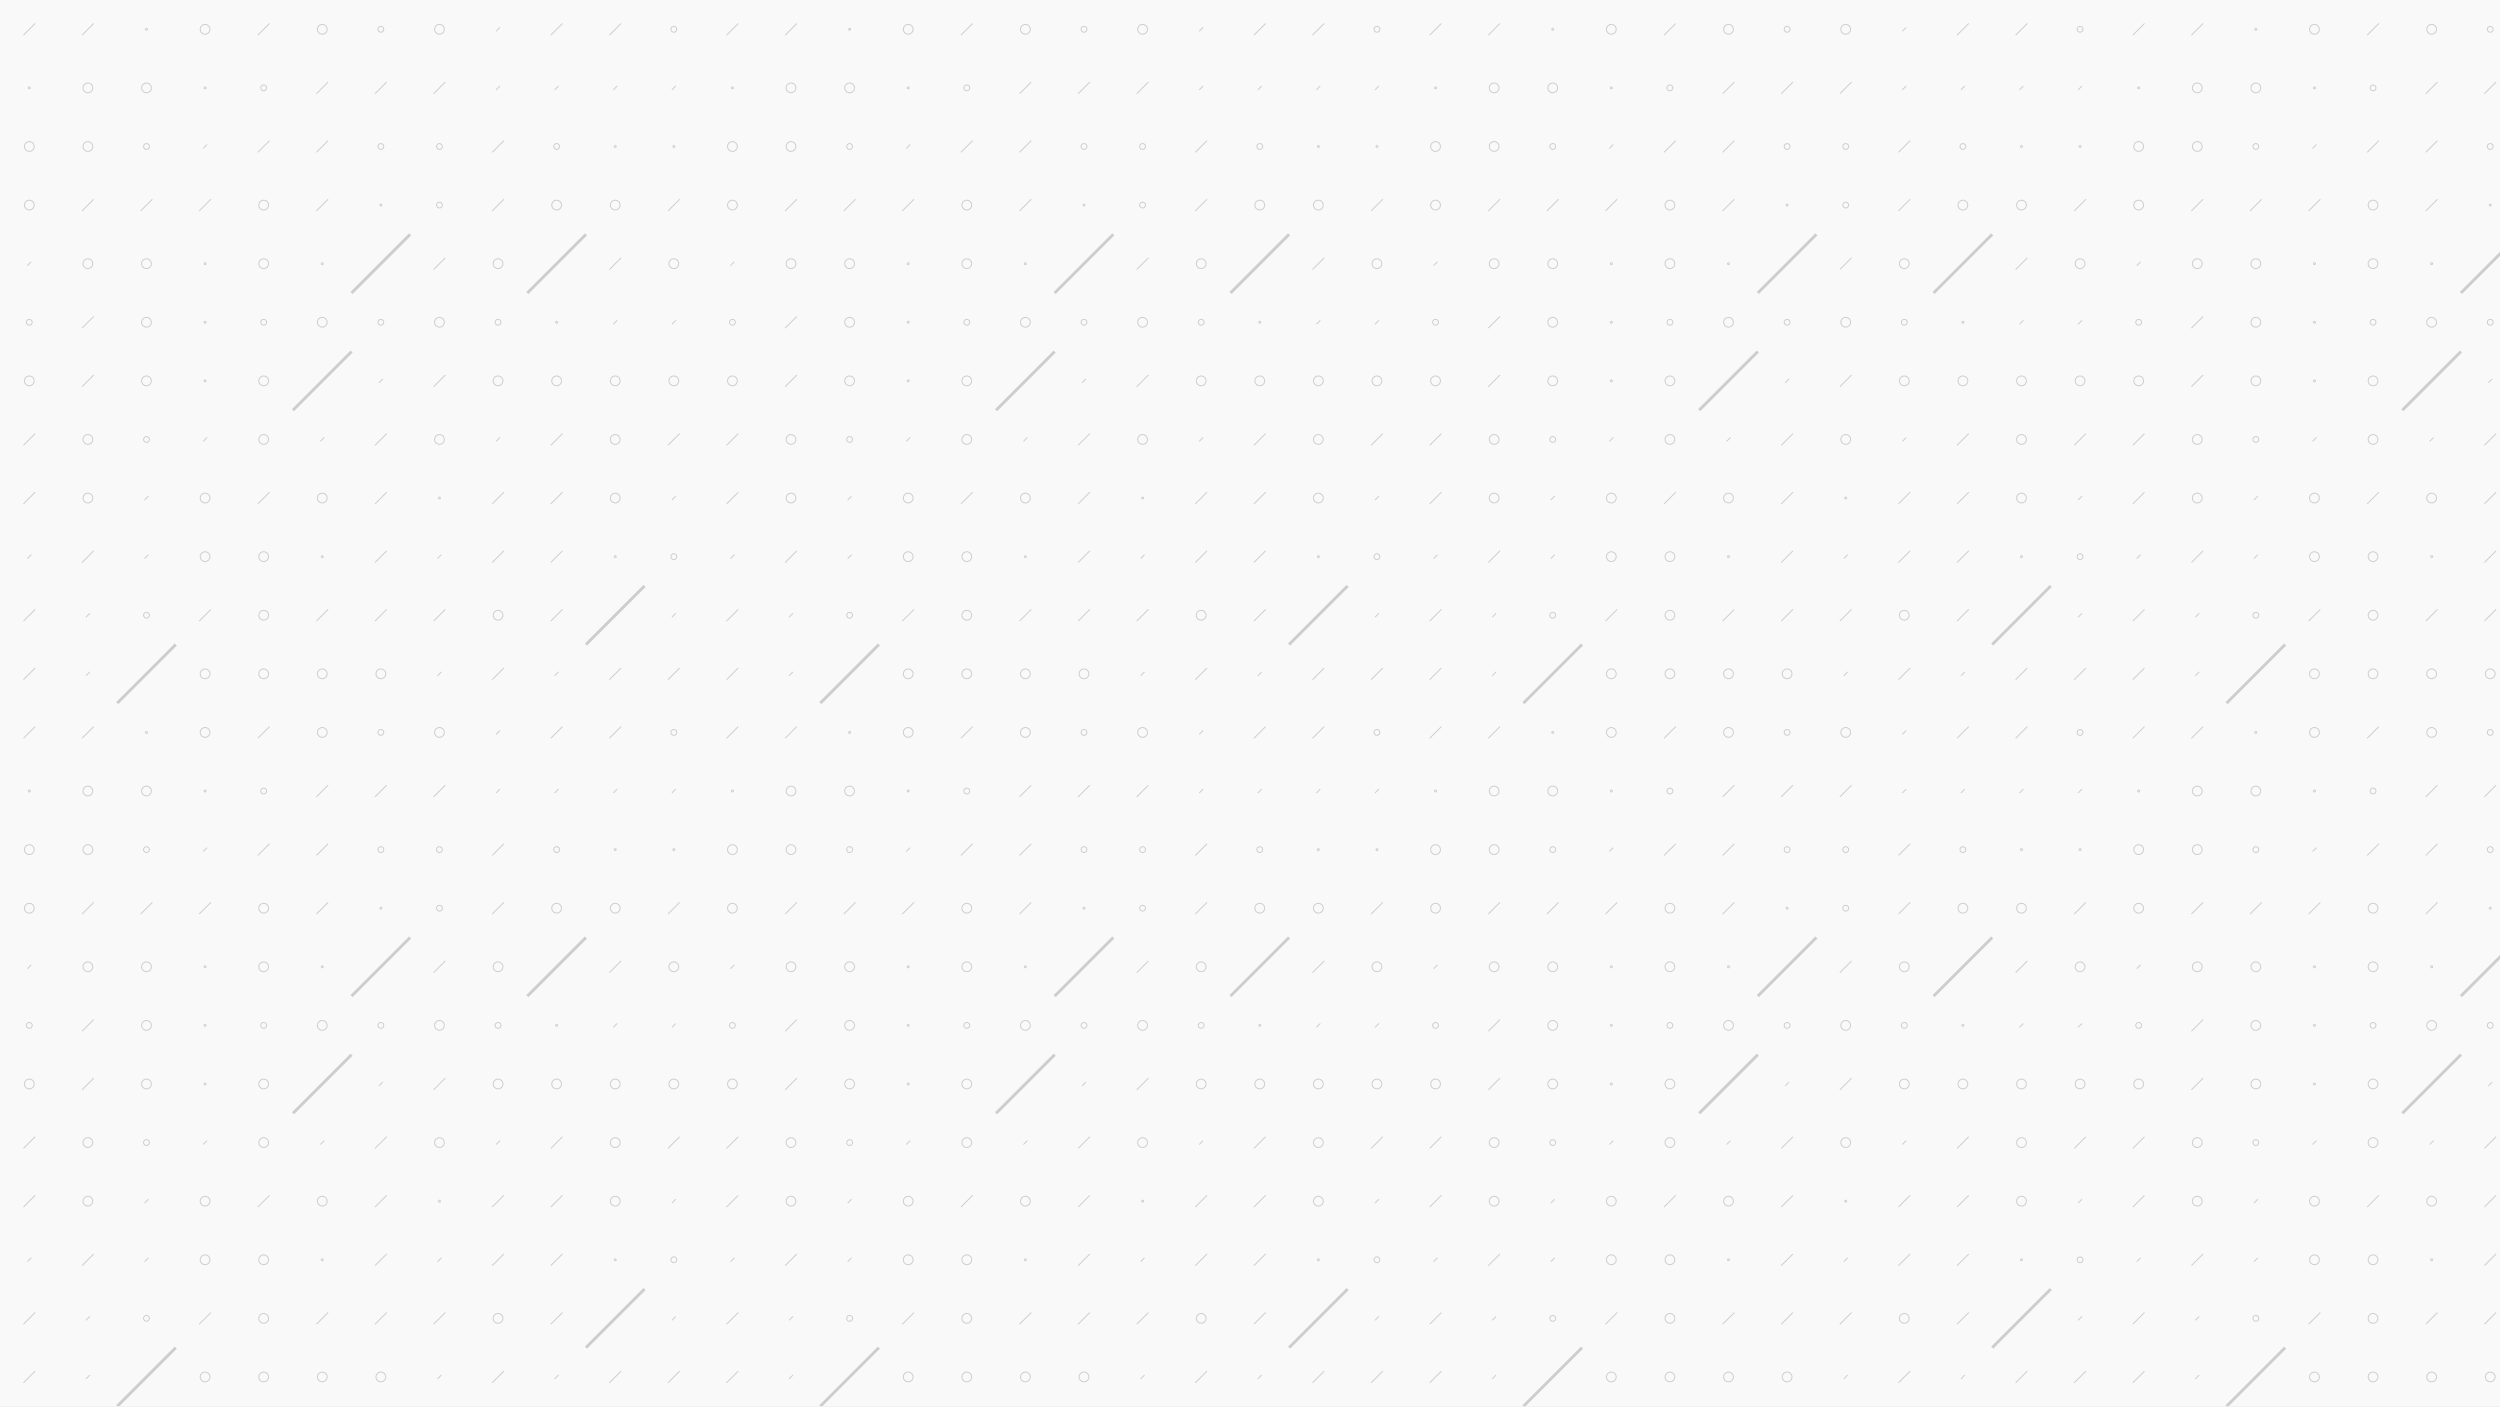
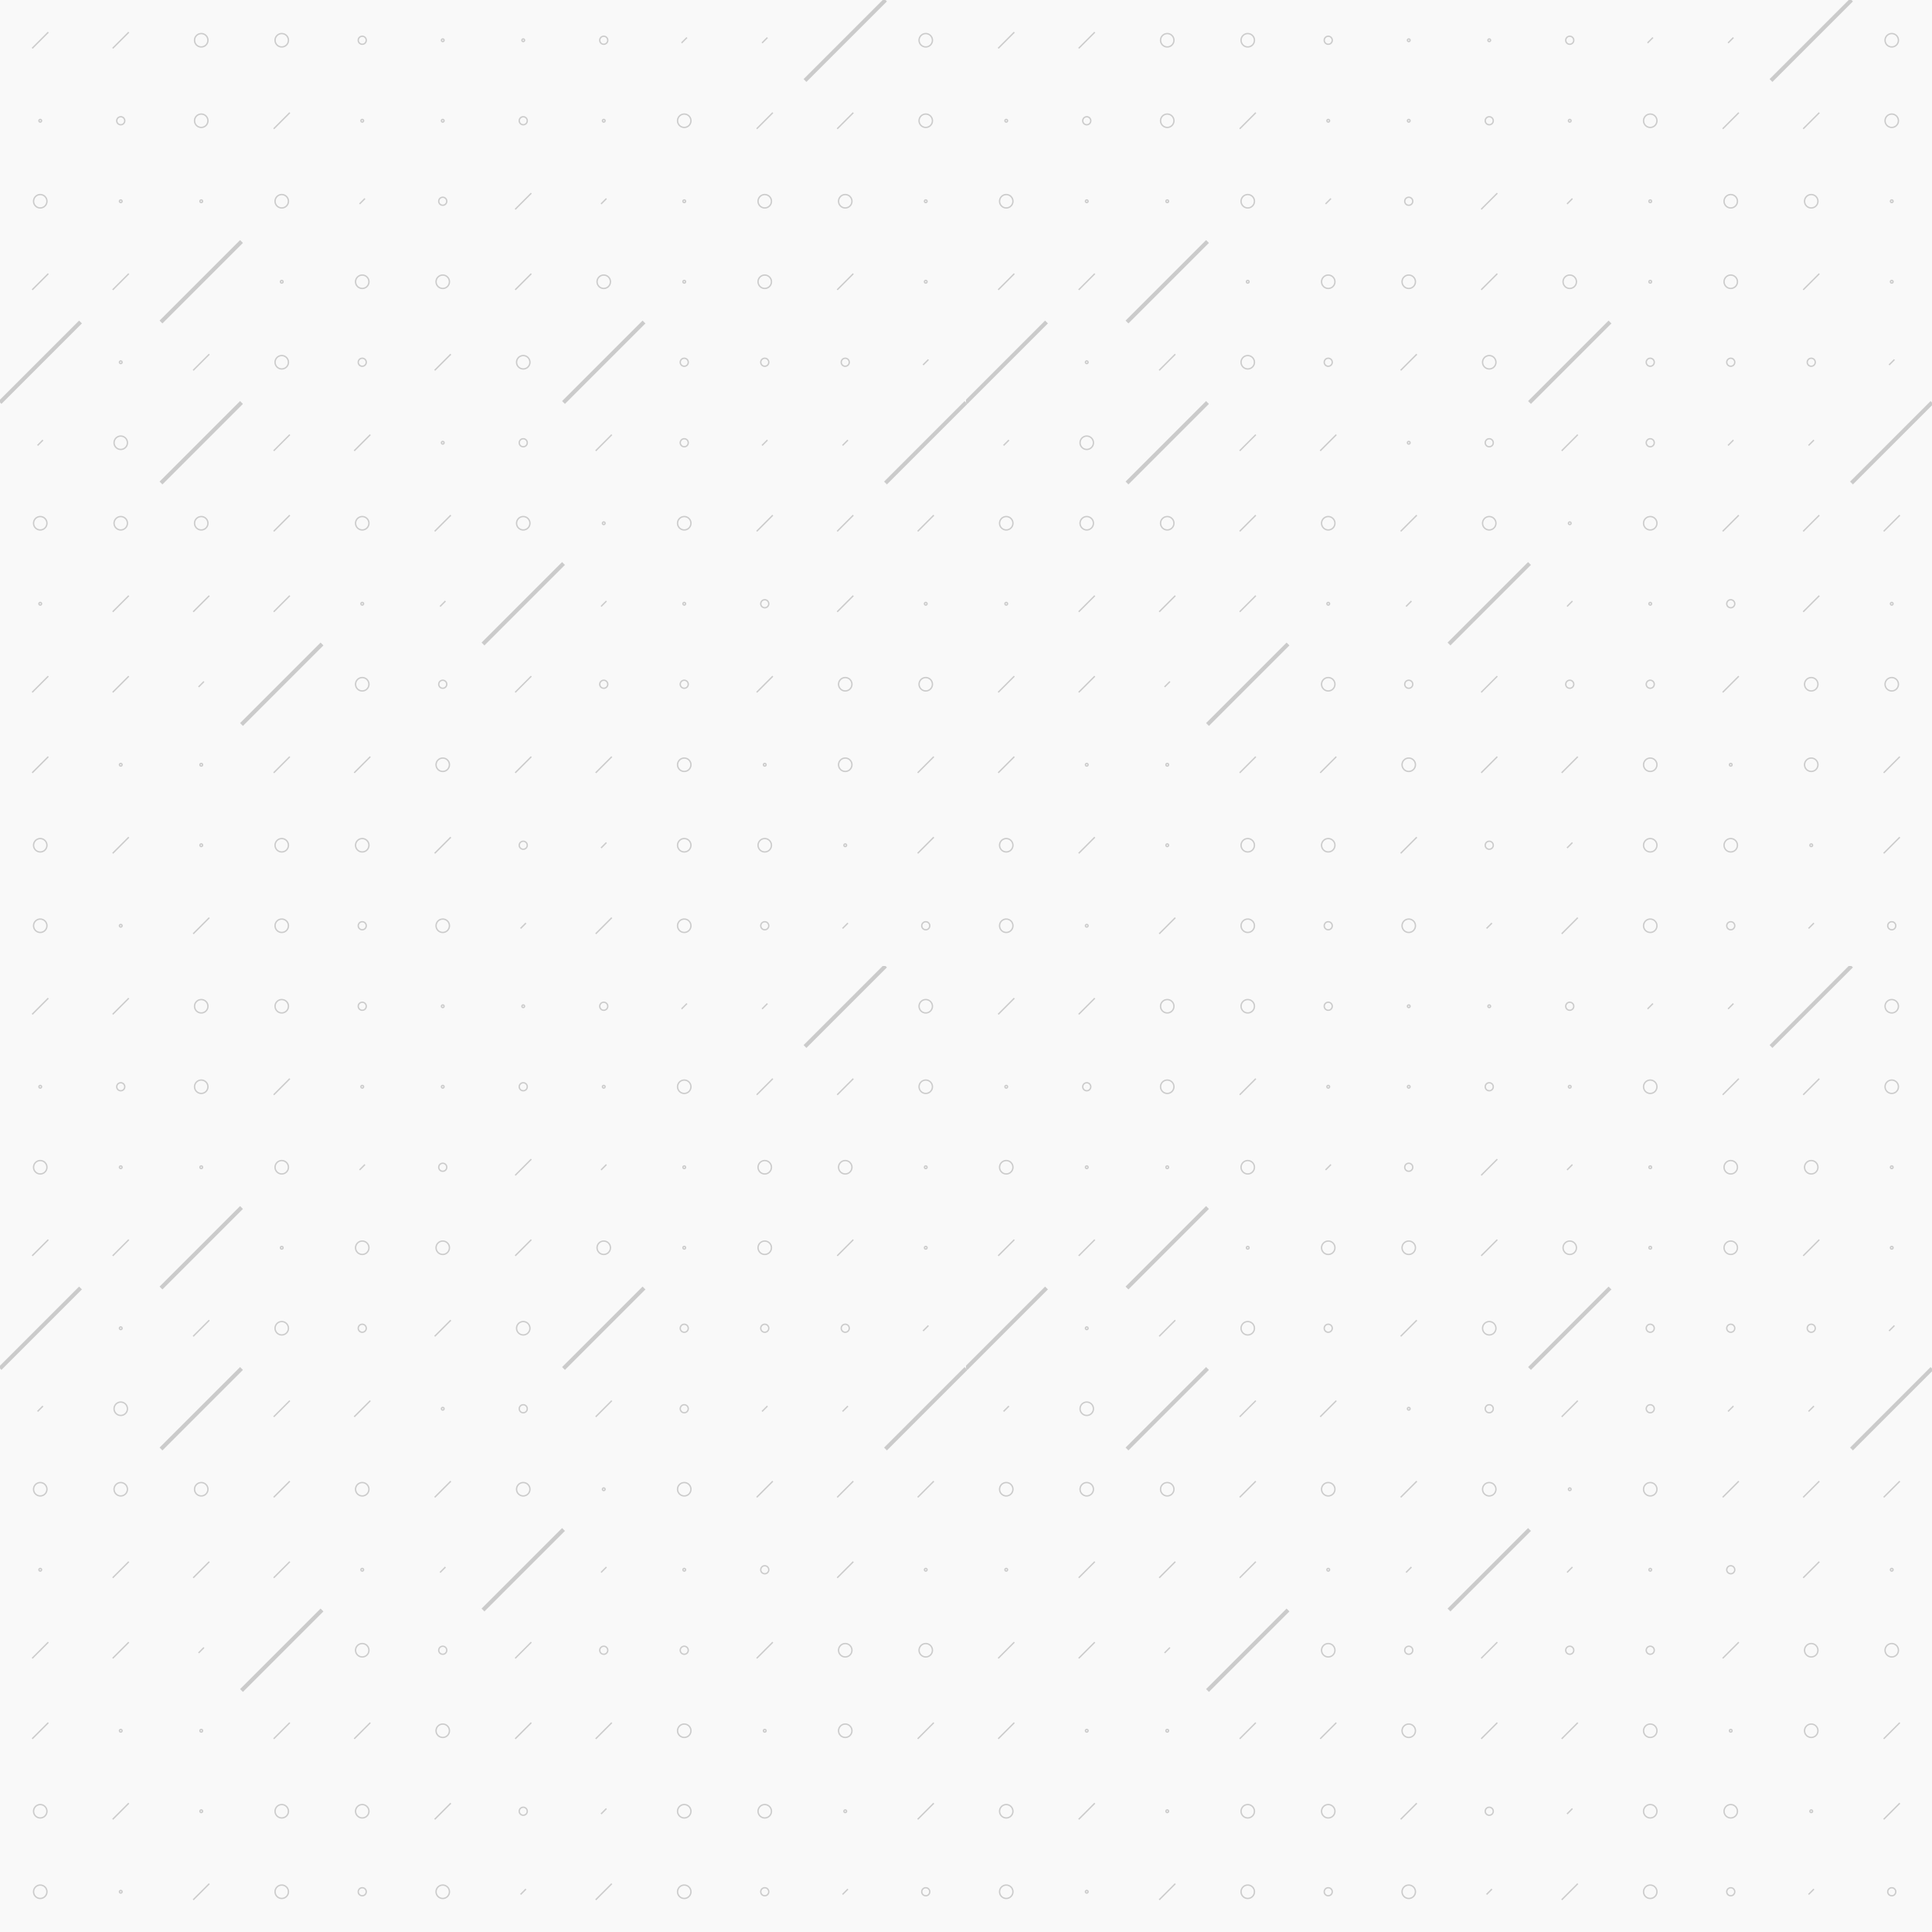
- <svg xmlns="http://www.w3.org/2000/svg" xmlns:xlink="http://www.w3.org/1999/xlink" version="1.1" width="2560" height="1440" preserveAspectRatio="none" viewBox="0 0 2560 1440">
-   <g mask="url(&quot;#SvgjsMask1473&quot;)" fill="none">
-     <rect width="2560" height="1440" x="0" y="0" fill="rgba(249, 249, 249, 1)" />
-     <use xlink:href="#SvgjsSymbol1480" x="0" y="0" />
-     <use xlink:href="#SvgjsSymbol1480" x="0" y="720" />
-     <use xlink:href="#SvgjsSymbol1480" x="720" y="0" />
-     <use xlink:href="#SvgjsSymbol1480" x="720" y="720" />
-     <use xlink:href="#SvgjsSymbol1480" x="1440" y="0" />
-     <use xlink:href="#SvgjsSymbol1480" x="1440" y="720" />
-     <use xlink:href="#SvgjsSymbol1480" x="2160" y="0" />
-     <use xlink:href="#SvgjsSymbol1480" x="2160" y="720" />
+ <svg xmlns="http://www.w3.org/2000/svg" xmlns:xlink="http://www.w3.org/1999/xlink" version="1.1" width="1440" height="1440" preserveAspectRatio="none" viewBox="0 0 1440 1440">
+   <g mask="url(&quot;#SvgjsMask1164&quot;)" fill="none">
+     <rect width="1440" height="1440" x="0" y="0" fill="rgba(249, 249, 249, 1)" />
+     <use xlink:href="#SvgjsSymbol1171" x="0" y="0" />
+     <use xlink:href="#SvgjsSymbol1171" x="0" y="720" />
+     <use xlink:href="#SvgjsSymbol1171" x="720" y="0" />
+     <use xlink:href="#SvgjsSymbol1171" x="720" y="720" />
  </g>
  <defs>
-     <mask id="SvgjsMask1473">
-       <rect width="2560" height="1440" fill="#ffffff" />
+     <mask id="SvgjsMask1164">
+       <rect width="1440" height="1440" fill="#ffffff" />
    </mask>
-     <path d="M-1 0 a1 1 0 1 0 2 0 a1 1 0 1 0 -2 0z" id="SvgjsPath1475" />
-     <path d="M-3 0 a3 3 0 1 0 6 0 a3 3 0 1 0 -6 0z" id="SvgjsPath1478" />
-     <path d="M-5 0 a5 5 0 1 0 10 0 a5 5 0 1 0 -10 0z" id="SvgjsPath1476" />
-     <path d="M2 -2 L-2 2z" id="SvgjsPath1477" />
-     <path d="M6 -6 L-6 6z" id="SvgjsPath1474" />
-     <path d="M30 -30 L-30 30z" id="SvgjsPath1479" />
+     <path d="M-1 0 a1 1 0 1 0 2 0 a1 1 0 1 0 -2 0z" id="SvgjsPath1166" />
+     <path d="M-3 0 a3 3 0 1 0 6 0 a3 3 0 1 0 -6 0z" id="SvgjsPath1170" />
+     <path d="M-5 0 a5 5 0 1 0 10 0 a5 5 0 1 0 -10 0z" id="SvgjsPath1167" />
+     <path d="M2 -2 L-2 2z" id="SvgjsPath1169" />
+     <path d="M6 -6 L-6 6z" id="SvgjsPath1165" />
+     <path d="M30 -30 L-30 30z" id="SvgjsPath1168" />
  </defs>
-   <symbol id="SvgjsSymbol1480">
-     <use xlink:href="#SvgjsPath1474" x="30" y="30" stroke="rgba(205, 205, 205, 1)" />
-     <use xlink:href="#SvgjsPath1475" x="30" y="90" stroke="rgba(205, 205, 205, 1)" />
-     <use xlink:href="#SvgjsPath1476" x="30" y="150" stroke="rgba(205, 205, 205, 1)" />
-     <use xlink:href="#SvgjsPath1476" x="30" y="210" stroke="rgba(205, 205, 205, 1)" />
-     <use xlink:href="#SvgjsPath1477" x="30" y="270" stroke="rgba(205, 205, 205, 1)" />
-     <use xlink:href="#SvgjsPath1478" x="30" y="330" stroke="rgba(205, 205, 205, 1)" />
-     <use xlink:href="#SvgjsPath1476" x="30" y="390" stroke="rgba(205, 205, 205, 1)" />
-     <use xlink:href="#SvgjsPath1474" x="30" y="450" stroke="rgba(205, 205, 205, 1)" />
-     <use xlink:href="#SvgjsPath1474" x="30" y="510" stroke="rgba(205, 205, 205, 1)" />
-     <use xlink:href="#SvgjsPath1477" x="30" y="570" stroke="rgba(205, 205, 205, 1)" />
-     <use xlink:href="#SvgjsPath1474" x="30" y="630" stroke="rgba(205, 205, 205, 1)" />
-     <use xlink:href="#SvgjsPath1474" x="30" y="690" stroke="rgba(205, 205, 205, 1)" />
-     <use xlink:href="#SvgjsPath1474" x="90" y="30" stroke="rgba(205, 205, 205, 1)" />
-     <use xlink:href="#SvgjsPath1476" x="90" y="90" stroke="rgba(205, 205, 205, 1)" />
-     <use xlink:href="#SvgjsPath1476" x="90" y="150" stroke="rgba(205, 205, 205, 1)" />
-     <use xlink:href="#SvgjsPath1474" x="90" y="210" stroke="rgba(205, 205, 205, 1)" />
-     <use xlink:href="#SvgjsPath1476" x="90" y="270" stroke="rgba(205, 205, 205, 1)" />
-     <use xlink:href="#SvgjsPath1474" x="90" y="330" stroke="rgba(205, 205, 205, 1)" />
-     <use xlink:href="#SvgjsPath1474" x="90" y="390" stroke="rgba(205, 205, 205, 1)" />
-     <use xlink:href="#SvgjsPath1476" x="90" y="450" stroke="rgba(205, 205, 205, 1)" />
-     <use xlink:href="#SvgjsPath1476" x="90" y="510" stroke="rgba(205, 205, 205, 1)" />
-     <use xlink:href="#SvgjsPath1474" x="90" y="570" stroke="rgba(205, 205, 205, 1)" />
-     <use xlink:href="#SvgjsPath1477" x="90" y="630" stroke="rgba(205, 205, 205, 1)" />
-     <use xlink:href="#SvgjsPath1477" x="90" y="690" stroke="rgba(205, 205, 205, 1)" />
-     <use xlink:href="#SvgjsPath1475" x="150" y="30" stroke="rgba(205, 205, 205, 1)" />
-     <use xlink:href="#SvgjsPath1476" x="150" y="90" stroke="rgba(205, 205, 205, 1)" />
-     <use xlink:href="#SvgjsPath1478" x="150" y="150" stroke="rgba(205, 205, 205, 1)" />
-     <use xlink:href="#SvgjsPath1474" x="150" y="210" stroke="rgba(205, 205, 205, 1)" />
-     <use xlink:href="#SvgjsPath1476" x="150" y="270" stroke="rgba(205, 205, 205, 1)" />
-     <use xlink:href="#SvgjsPath1476" x="150" y="330" stroke="rgba(205, 205, 205, 1)" />
-     <use xlink:href="#SvgjsPath1476" x="150" y="390" stroke="rgba(205, 205, 205, 1)" />
-     <use xlink:href="#SvgjsPath1478" x="150" y="450" stroke="rgba(205, 205, 205, 1)" />
-     <use xlink:href="#SvgjsPath1477" x="150" y="510" stroke="rgba(205, 205, 205, 1)" />
-     <use xlink:href="#SvgjsPath1477" x="150" y="570" stroke="rgba(205, 205, 205, 1)" />
-     <use xlink:href="#SvgjsPath1478" x="150" y="630" stroke="rgba(205, 205, 205, 1)" />
-     <use xlink:href="#SvgjsPath1479" x="150" y="690" stroke="rgba(205, 205, 205, 1)" stroke-width="3" />
-     <use xlink:href="#SvgjsPath1476" x="210" y="30" stroke="rgba(205, 205, 205, 1)" />
-     <use xlink:href="#SvgjsPath1475" x="210" y="90" stroke="rgba(205, 205, 205, 1)" />
-     <use xlink:href="#SvgjsPath1477" x="210" y="150" stroke="rgba(205, 205, 205, 1)" />
-     <use xlink:href="#SvgjsPath1474" x="210" y="210" stroke="rgba(205, 205, 205, 1)" />
-     <use xlink:href="#SvgjsPath1475" x="210" y="270" stroke="rgba(205, 205, 205, 1)" />
-     <use xlink:href="#SvgjsPath1475" x="210" y="330" stroke="rgba(205, 205, 205, 1)" />
-     <use xlink:href="#SvgjsPath1475" x="210" y="390" stroke="rgba(205, 205, 205, 1)" />
-     <use xlink:href="#SvgjsPath1477" x="210" y="450" stroke="rgba(205, 205, 205, 1)" />
-     <use xlink:href="#SvgjsPath1476" x="210" y="510" stroke="rgba(205, 205, 205, 1)" />
-     <use xlink:href="#SvgjsPath1476" x="210" y="570" stroke="rgba(205, 205, 205, 1)" />
-     <use xlink:href="#SvgjsPath1474" x="210" y="630" stroke="rgba(205, 205, 205, 1)" />
-     <use xlink:href="#SvgjsPath1476" x="210" y="690" stroke="rgba(205, 205, 205, 1)" />
-     <use xlink:href="#SvgjsPath1474" x="270" y="30" stroke="rgba(205, 205, 205, 1)" />
-     <use xlink:href="#SvgjsPath1478" x="270" y="90" stroke="rgba(205, 205, 205, 1)" />
-     <use xlink:href="#SvgjsPath1474" x="270" y="150" stroke="rgba(205, 205, 205, 1)" />
-     <use xlink:href="#SvgjsPath1476" x="270" y="210" stroke="rgba(205, 205, 205, 1)" />
-     <use xlink:href="#SvgjsPath1476" x="270" y="270" stroke="rgba(205, 205, 205, 1)" />
-     <use xlink:href="#SvgjsPath1478" x="270" y="330" stroke="rgba(205, 205, 205, 1)" />
-     <use xlink:href="#SvgjsPath1476" x="270" y="390" stroke="rgba(205, 205, 205, 1)" />
-     <use xlink:href="#SvgjsPath1476" x="270" y="450" stroke="rgba(205, 205, 205, 1)" />
-     <use xlink:href="#SvgjsPath1474" x="270" y="510" stroke="rgba(205, 205, 205, 1)" />
-     <use xlink:href="#SvgjsPath1476" x="270" y="570" stroke="rgba(205, 205, 205, 1)" />
-     <use xlink:href="#SvgjsPath1476" x="270" y="630" stroke="rgba(205, 205, 205, 1)" />
-     <use xlink:href="#SvgjsPath1476" x="270" y="690" stroke="rgba(205, 205, 205, 1)" />
-     <use xlink:href="#SvgjsPath1476" x="330" y="30" stroke="rgba(205, 205, 205, 1)" />
-     <use xlink:href="#SvgjsPath1474" x="330" y="90" stroke="rgba(205, 205, 205, 1)" />
-     <use xlink:href="#SvgjsPath1474" x="330" y="150" stroke="rgba(205, 205, 205, 1)" />
-     <use xlink:href="#SvgjsPath1474" x="330" y="210" stroke="rgba(205, 205, 205, 1)" />
-     <use xlink:href="#SvgjsPath1475" x="330" y="270" stroke="rgba(205, 205, 205, 1)" />
-     <use xlink:href="#SvgjsPath1476" x="330" y="330" stroke="rgba(205, 205, 205, 1)" />
-     <use xlink:href="#SvgjsPath1479" x="330" y="390" stroke="rgba(205, 205, 205, 1)" stroke-width="3" />
-     <use xlink:href="#SvgjsPath1477" x="330" y="450" stroke="rgba(205, 205, 205, 1)" />
-     <use xlink:href="#SvgjsPath1476" x="330" y="510" stroke="rgba(205, 205, 205, 1)" />
-     <use xlink:href="#SvgjsPath1475" x="330" y="570" stroke="rgba(205, 205, 205, 1)" />
-     <use xlink:href="#SvgjsPath1474" x="330" y="630" stroke="rgba(205, 205, 205, 1)" />
-     <use xlink:href="#SvgjsPath1476" x="330" y="690" stroke="rgba(205, 205, 205, 1)" />
-     <use xlink:href="#SvgjsPath1478" x="390" y="30" stroke="rgba(205, 205, 205, 1)" />
-     <use xlink:href="#SvgjsPath1474" x="390" y="90" stroke="rgba(205, 205, 205, 1)" />
-     <use xlink:href="#SvgjsPath1478" x="390" y="150" stroke="rgba(205, 205, 205, 1)" />
-     <use xlink:href="#SvgjsPath1475" x="390" y="210" stroke="rgba(205, 205, 205, 1)" />
-     <use xlink:href="#SvgjsPath1479" x="390" y="270" stroke="rgba(205, 205, 205, 1)" stroke-width="3" />
-     <use xlink:href="#SvgjsPath1478" x="390" y="330" stroke="rgba(205, 205, 205, 1)" />
-     <use xlink:href="#SvgjsPath1477" x="390" y="390" stroke="rgba(205, 205, 205, 1)" />
-     <use xlink:href="#SvgjsPath1474" x="390" y="450" stroke="rgba(205, 205, 205, 1)" />
-     <use xlink:href="#SvgjsPath1474" x="390" y="510" stroke="rgba(205, 205, 205, 1)" />
-     <use xlink:href="#SvgjsPath1474" x="390" y="570" stroke="rgba(205, 205, 205, 1)" />
-     <use xlink:href="#SvgjsPath1474" x="390" y="630" stroke="rgba(205, 205, 205, 1)" />
-     <use xlink:href="#SvgjsPath1476" x="390" y="690" stroke="rgba(205, 205, 205, 1)" />
-     <use xlink:href="#SvgjsPath1476" x="450" y="30" stroke="rgba(205, 205, 205, 1)" />
-     <use xlink:href="#SvgjsPath1474" x="450" y="90" stroke="rgba(205, 205, 205, 1)" />
-     <use xlink:href="#SvgjsPath1478" x="450" y="150" stroke="rgba(205, 205, 205, 1)" />
-     <use xlink:href="#SvgjsPath1478" x="450" y="210" stroke="rgba(205, 205, 205, 1)" />
-     <use xlink:href="#SvgjsPath1474" x="450" y="270" stroke="rgba(205, 205, 205, 1)" />
-     <use xlink:href="#SvgjsPath1476" x="450" y="330" stroke="rgba(205, 205, 205, 1)" />
-     <use xlink:href="#SvgjsPath1474" x="450" y="390" stroke="rgba(205, 205, 205, 1)" />
-     <use xlink:href="#SvgjsPath1476" x="450" y="450" stroke="rgba(205, 205, 205, 1)" />
-     <use xlink:href="#SvgjsPath1475" x="450" y="510" stroke="rgba(205, 205, 205, 1)" />
-     <use xlink:href="#SvgjsPath1477" x="450" y="570" stroke="rgba(205, 205, 205, 1)" />
-     <use xlink:href="#SvgjsPath1474" x="450" y="630" stroke="rgba(205, 205, 205, 1)" />
-     <use xlink:href="#SvgjsPath1477" x="450" y="690" stroke="rgba(205, 205, 205, 1)" />
-     <use xlink:href="#SvgjsPath1477" x="510" y="30" stroke="rgba(205, 205, 205, 1)" />
-     <use xlink:href="#SvgjsPath1477" x="510" y="90" stroke="rgba(205, 205, 205, 1)" />
-     <use xlink:href="#SvgjsPath1474" x="510" y="150" stroke="rgba(205, 205, 205, 1)" />
-     <use xlink:href="#SvgjsPath1474" x="510" y="210" stroke="rgba(205, 205, 205, 1)" />
-     <use xlink:href="#SvgjsPath1476" x="510" y="270" stroke="rgba(205, 205, 205, 1)" />
-     <use xlink:href="#SvgjsPath1478" x="510" y="330" stroke="rgba(205, 205, 205, 1)" />
-     <use xlink:href="#SvgjsPath1476" x="510" y="390" stroke="rgba(205, 205, 205, 1)" />
-     <use xlink:href="#SvgjsPath1477" x="510" y="450" stroke="rgba(205, 205, 205, 1)" />
-     <use xlink:href="#SvgjsPath1474" x="510" y="510" stroke="rgba(205, 205, 205, 1)" />
-     <use xlink:href="#SvgjsPath1474" x="510" y="570" stroke="rgba(205, 205, 205, 1)" />
-     <use xlink:href="#SvgjsPath1476" x="510" y="630" stroke="rgba(205, 205, 205, 1)" />
-     <use xlink:href="#SvgjsPath1474" x="510" y="690" stroke="rgba(205, 205, 205, 1)" />
-     <use xlink:href="#SvgjsPath1474" x="570" y="30" stroke="rgba(205, 205, 205, 1)" />
-     <use xlink:href="#SvgjsPath1477" x="570" y="90" stroke="rgba(205, 205, 205, 1)" />
-     <use xlink:href="#SvgjsPath1478" x="570" y="150" stroke="rgba(205, 205, 205, 1)" />
-     <use xlink:href="#SvgjsPath1476" x="570" y="210" stroke="rgba(205, 205, 205, 1)" />
-     <use xlink:href="#SvgjsPath1479" x="570" y="270" stroke="rgba(205, 205, 205, 1)" stroke-width="3" />
-     <use xlink:href="#SvgjsPath1475" x="570" y="330" stroke="rgba(205, 205, 205, 1)" />
-     <use xlink:href="#SvgjsPath1476" x="570" y="390" stroke="rgba(205, 205, 205, 1)" />
-     <use xlink:href="#SvgjsPath1474" x="570" y="450" stroke="rgba(205, 205, 205, 1)" />
-     <use xlink:href="#SvgjsPath1474" x="570" y="510" stroke="rgba(205, 205, 205, 1)" />
-     <use xlink:href="#SvgjsPath1474" x="570" y="570" stroke="rgba(205, 205, 205, 1)" />
-     <use xlink:href="#SvgjsPath1474" x="570" y="630" stroke="rgba(205, 205, 205, 1)" />
-     <use xlink:href="#SvgjsPath1477" x="570" y="690" stroke="rgba(205, 205, 205, 1)" />
-     <use xlink:href="#SvgjsPath1474" x="630" y="30" stroke="rgba(205, 205, 205, 1)" />
-     <use xlink:href="#SvgjsPath1477" x="630" y="90" stroke="rgba(205, 205, 205, 1)" />
-     <use xlink:href="#SvgjsPath1475" x="630" y="150" stroke="rgba(205, 205, 205, 1)" />
-     <use xlink:href="#SvgjsPath1476" x="630" y="210" stroke="rgba(205, 205, 205, 1)" />
-     <use xlink:href="#SvgjsPath1474" x="630" y="270" stroke="rgba(205, 205, 205, 1)" />
-     <use xlink:href="#SvgjsPath1477" x="630" y="330" stroke="rgba(205, 205, 205, 1)" />
-     <use xlink:href="#SvgjsPath1476" x="630" y="390" stroke="rgba(205, 205, 205, 1)" />
-     <use xlink:href="#SvgjsPath1476" x="630" y="450" stroke="rgba(205, 205, 205, 1)" />
-     <use xlink:href="#SvgjsPath1476" x="630" y="510" stroke="rgba(205, 205, 205, 1)" />
-     <use xlink:href="#SvgjsPath1475" x="630" y="570" stroke="rgba(205, 205, 205, 1)" />
-     <use xlink:href="#SvgjsPath1479" x="630" y="630" stroke="rgba(205, 205, 205, 1)" stroke-width="3" />
-     <use xlink:href="#SvgjsPath1474" x="630" y="690" stroke="rgba(205, 205, 205, 1)" />
-     <use xlink:href="#SvgjsPath1478" x="690" y="30" stroke="rgba(205, 205, 205, 1)" />
-     <use xlink:href="#SvgjsPath1477" x="690" y="90" stroke="rgba(205, 205, 205, 1)" />
-     <use xlink:href="#SvgjsPath1475" x="690" y="150" stroke="rgba(205, 205, 205, 1)" />
-     <use xlink:href="#SvgjsPath1474" x="690" y="210" stroke="rgba(205, 205, 205, 1)" />
-     <use xlink:href="#SvgjsPath1476" x="690" y="270" stroke="rgba(205, 205, 205, 1)" />
-     <use xlink:href="#SvgjsPath1477" x="690" y="330" stroke="rgba(205, 205, 205, 1)" />
-     <use xlink:href="#SvgjsPath1476" x="690" y="390" stroke="rgba(205, 205, 205, 1)" />
-     <use xlink:href="#SvgjsPath1474" x="690" y="450" stroke="rgba(205, 205, 205, 1)" />
-     <use xlink:href="#SvgjsPath1477" x="690" y="510" stroke="rgba(205, 205, 205, 1)" />
-     <use xlink:href="#SvgjsPath1478" x="690" y="570" stroke="rgba(205, 205, 205, 1)" />
-     <use xlink:href="#SvgjsPath1477" x="690" y="630" stroke="rgba(205, 205, 205, 1)" />
-     <use xlink:href="#SvgjsPath1474" x="690" y="690" stroke="rgba(205, 205, 205, 1)" />
+   <symbol id="SvgjsSymbol1171">
+     <use xlink:href="#SvgjsPath1165" x="30" y="30" stroke="rgba(203, 203, 203, 1)" />
+     <use xlink:href="#SvgjsPath1166" x="30" y="90" stroke="rgba(203, 203, 203, 1)" />
+     <use xlink:href="#SvgjsPath1167" x="30" y="150" stroke="rgba(203, 203, 203, 1)" />
+     <use xlink:href="#SvgjsPath1165" x="30" y="210" stroke="rgba(203, 203, 203, 1)" />
+     <use xlink:href="#SvgjsPath1168" x="30" y="270" stroke="rgba(203, 203, 203, 1)" stroke-width="3" />
+     <use xlink:href="#SvgjsPath1169" x="30" y="330" stroke="rgba(203, 203, 203, 1)" />
+     <use xlink:href="#SvgjsPath1167" x="30" y="390" stroke="rgba(203, 203, 203, 1)" />
+     <use xlink:href="#SvgjsPath1166" x="30" y="450" stroke="rgba(203, 203, 203, 1)" />
+     <use xlink:href="#SvgjsPath1165" x="30" y="510" stroke="rgba(203, 203, 203, 1)" />
+     <use xlink:href="#SvgjsPath1165" x="30" y="570" stroke="rgba(203, 203, 203, 1)" />
+     <use xlink:href="#SvgjsPath1167" x="30" y="630" stroke="rgba(203, 203, 203, 1)" />
+     <use xlink:href="#SvgjsPath1167" x="30" y="690" stroke="rgba(203, 203, 203, 1)" />
+     <use xlink:href="#SvgjsPath1165" x="90" y="30" stroke="rgba(203, 203, 203, 1)" />
+     <use xlink:href="#SvgjsPath1170" x="90" y="90" stroke="rgba(203, 203, 203, 1)" />
+     <use xlink:href="#SvgjsPath1166" x="90" y="150" stroke="rgba(203, 203, 203, 1)" />
+     <use xlink:href="#SvgjsPath1165" x="90" y="210" stroke="rgba(203, 203, 203, 1)" />
+     <use xlink:href="#SvgjsPath1166" x="90" y="270" stroke="rgba(203, 203, 203, 1)" />
+     <use xlink:href="#SvgjsPath1167" x="90" y="330" stroke="rgba(203, 203, 203, 1)" />
+     <use xlink:href="#SvgjsPath1167" x="90" y="390" stroke="rgba(203, 203, 203, 1)" />
+     <use xlink:href="#SvgjsPath1165" x="90" y="450" stroke="rgba(203, 203, 203, 1)" />
+     <use xlink:href="#SvgjsPath1165" x="90" y="510" stroke="rgba(203, 203, 203, 1)" />
+     <use xlink:href="#SvgjsPath1166" x="90" y="570" stroke="rgba(203, 203, 203, 1)" />
+     <use xlink:href="#SvgjsPath1165" x="90" y="630" stroke="rgba(203, 203, 203, 1)" />
+     <use xlink:href="#SvgjsPath1166" x="90" y="690" stroke="rgba(203, 203, 203, 1)" />
+     <use xlink:href="#SvgjsPath1167" x="150" y="30" stroke="rgba(203, 203, 203, 1)" />
+     <use xlink:href="#SvgjsPath1167" x="150" y="90" stroke="rgba(203, 203, 203, 1)" />
+     <use xlink:href="#SvgjsPath1166" x="150" y="150" stroke="rgba(203, 203, 203, 1)" />
+     <use xlink:href="#SvgjsPath1168" x="150" y="210" stroke="rgba(203, 203, 203, 1)" stroke-width="3" />
+     <use xlink:href="#SvgjsPath1165" x="150" y="270" stroke="rgba(203, 203, 203, 1)" />
+     <use xlink:href="#SvgjsPath1168" x="150" y="330" stroke="rgba(203, 203, 203, 1)" stroke-width="3" />
+     <use xlink:href="#SvgjsPath1167" x="150" y="390" stroke="rgba(203, 203, 203, 1)" />
+     <use xlink:href="#SvgjsPath1165" x="150" y="450" stroke="rgba(203, 203, 203, 1)" />
+     <use xlink:href="#SvgjsPath1169" x="150" y="510" stroke="rgba(203, 203, 203, 1)" />
+     <use xlink:href="#SvgjsPath1166" x="150" y="570" stroke="rgba(203, 203, 203, 1)" />
+     <use xlink:href="#SvgjsPath1166" x="150" y="630" stroke="rgba(203, 203, 203, 1)" />
+     <use xlink:href="#SvgjsPath1165" x="150" y="690" stroke="rgba(203, 203, 203, 1)" />
+     <use xlink:href="#SvgjsPath1167" x="210" y="30" stroke="rgba(203, 203, 203, 1)" />
+     <use xlink:href="#SvgjsPath1165" x="210" y="90" stroke="rgba(203, 203, 203, 1)" />
+     <use xlink:href="#SvgjsPath1167" x="210" y="150" stroke="rgba(203, 203, 203, 1)" />
+     <use xlink:href="#SvgjsPath1166" x="210" y="210" stroke="rgba(203, 203, 203, 1)" />
+     <use xlink:href="#SvgjsPath1167" x="210" y="270" stroke="rgba(203, 203, 203, 1)" />
+     <use xlink:href="#SvgjsPath1165" x="210" y="330" stroke="rgba(203, 203, 203, 1)" />
+     <use xlink:href="#SvgjsPath1165" x="210" y="390" stroke="rgba(203, 203, 203, 1)" />
+     <use xlink:href="#SvgjsPath1165" x="210" y="450" stroke="rgba(203, 203, 203, 1)" />
+     <use xlink:href="#SvgjsPath1168" x="210" y="510" stroke="rgba(203, 203, 203, 1)" stroke-width="3" />
+     <use xlink:href="#SvgjsPath1165" x="210" y="570" stroke="rgba(203, 203, 203, 1)" />
+     <use xlink:href="#SvgjsPath1167" x="210" y="630" stroke="rgba(203, 203, 203, 1)" />
+     <use xlink:href="#SvgjsPath1167" x="210" y="690" stroke="rgba(203, 203, 203, 1)" />
+     <use xlink:href="#SvgjsPath1170" x="270" y="30" stroke="rgba(203, 203, 203, 1)" />
+     <use xlink:href="#SvgjsPath1166" x="270" y="90" stroke="rgba(203, 203, 203, 1)" />
+     <use xlink:href="#SvgjsPath1169" x="270" y="150" stroke="rgba(203, 203, 203, 1)" />
+     <use xlink:href="#SvgjsPath1167" x="270" y="210" stroke="rgba(203, 203, 203, 1)" />
+     <use xlink:href="#SvgjsPath1170" x="270" y="270" stroke="rgba(203, 203, 203, 1)" />
+     <use xlink:href="#SvgjsPath1165" x="270" y="330" stroke="rgba(203, 203, 203, 1)" />
+     <use xlink:href="#SvgjsPath1167" x="270" y="390" stroke="rgba(203, 203, 203, 1)" />
+     <use xlink:href="#SvgjsPath1166" x="270" y="450" stroke="rgba(203, 203, 203, 1)" />
+     <use xlink:href="#SvgjsPath1167" x="270" y="510" stroke="rgba(203, 203, 203, 1)" />
+     <use xlink:href="#SvgjsPath1165" x="270" y="570" stroke="rgba(203, 203, 203, 1)" />
+     <use xlink:href="#SvgjsPath1167" x="270" y="630" stroke="rgba(203, 203, 203, 1)" />
+     <use xlink:href="#SvgjsPath1170" x="270" y="690" stroke="rgba(203, 203, 203, 1)" />
+     <use xlink:href="#SvgjsPath1166" x="330" y="30" stroke="rgba(203, 203, 203, 1)" />
+     <use xlink:href="#SvgjsPath1166" x="330" y="90" stroke="rgba(203, 203, 203, 1)" />
+     <use xlink:href="#SvgjsPath1170" x="330" y="150" stroke="rgba(203, 203, 203, 1)" />
+     <use xlink:href="#SvgjsPath1167" x="330" y="210" stroke="rgba(203, 203, 203, 1)" />
+     <use xlink:href="#SvgjsPath1165" x="330" y="270" stroke="rgba(203, 203, 203, 1)" />
+     <use xlink:href="#SvgjsPath1166" x="330" y="330" stroke="rgba(203, 203, 203, 1)" />
+     <use xlink:href="#SvgjsPath1165" x="330" y="390" stroke="rgba(203, 203, 203, 1)" />
+     <use xlink:href="#SvgjsPath1169" x="330" y="450" stroke="rgba(203, 203, 203, 1)" />
+     <use xlink:href="#SvgjsPath1170" x="330" y="510" stroke="rgba(203, 203, 203, 1)" />
+     <use xlink:href="#SvgjsPath1167" x="330" y="570" stroke="rgba(203, 203, 203, 1)" />
+     <use xlink:href="#SvgjsPath1165" x="330" y="630" stroke="rgba(203, 203, 203, 1)" />
+     <use xlink:href="#SvgjsPath1167" x="330" y="690" stroke="rgba(203, 203, 203, 1)" />
+     <use xlink:href="#SvgjsPath1166" x="390" y="30" stroke="rgba(203, 203, 203, 1)" />
+     <use xlink:href="#SvgjsPath1170" x="390" y="90" stroke="rgba(203, 203, 203, 1)" />
+     <use xlink:href="#SvgjsPath1165" x="390" y="150" stroke="rgba(203, 203, 203, 1)" />
+     <use xlink:href="#SvgjsPath1165" x="390" y="210" stroke="rgba(203, 203, 203, 1)" />
+     <use xlink:href="#SvgjsPath1167" x="390" y="270" stroke="rgba(203, 203, 203, 1)" />
+     <use xlink:href="#SvgjsPath1170" x="390" y="330" stroke="rgba(203, 203, 203, 1)" />
+     <use xlink:href="#SvgjsPath1167" x="390" y="390" stroke="rgba(203, 203, 203, 1)" />
+     <use xlink:href="#SvgjsPath1168" x="390" y="450" stroke="rgba(203, 203, 203, 1)" stroke-width="3" />
+     <use xlink:href="#SvgjsPath1165" x="390" y="510" stroke="rgba(203, 203, 203, 1)" />
+     <use xlink:href="#SvgjsPath1165" x="390" y="570" stroke="rgba(203, 203, 203, 1)" />
+     <use xlink:href="#SvgjsPath1170" x="390" y="630" stroke="rgba(203, 203, 203, 1)" />
+     <use xlink:href="#SvgjsPath1169" x="390" y="690" stroke="rgba(203, 203, 203, 1)" />
+     <use xlink:href="#SvgjsPath1170" x="450" y="30" stroke="rgba(203, 203, 203, 1)" />
+     <use xlink:href="#SvgjsPath1166" x="450" y="90" stroke="rgba(203, 203, 203, 1)" />
+     <use xlink:href="#SvgjsPath1169" x="450" y="150" stroke="rgba(203, 203, 203, 1)" />
+     <use xlink:href="#SvgjsPath1167" x="450" y="210" stroke="rgba(203, 203, 203, 1)" />
+     <use xlink:href="#SvgjsPath1168" x="450" y="270" stroke="rgba(203, 203, 203, 1)" stroke-width="3" />
+     <use xlink:href="#SvgjsPath1165" x="450" y="330" stroke="rgba(203, 203, 203, 1)" />
+     <use xlink:href="#SvgjsPath1166" x="450" y="390" stroke="rgba(203, 203, 203, 1)" />
+     <use xlink:href="#SvgjsPath1169" x="450" y="450" stroke="rgba(203, 203, 203, 1)" />
+     <use xlink:href="#SvgjsPath1170" x="450" y="510" stroke="rgba(203, 203, 203, 1)" />
+     <use xlink:href="#SvgjsPath1165" x="450" y="570" stroke="rgba(203, 203, 203, 1)" />
+     <use xlink:href="#SvgjsPath1169" x="450" y="630" stroke="rgba(203, 203, 203, 1)" />
+     <use xlink:href="#SvgjsPath1165" x="450" y="690" stroke="rgba(203, 203, 203, 1)" />
+     <use xlink:href="#SvgjsPath1169" x="510" y="30" stroke="rgba(203, 203, 203, 1)" />
+     <use xlink:href="#SvgjsPath1167" x="510" y="90" stroke="rgba(203, 203, 203, 1)" />
+     <use xlink:href="#SvgjsPath1166" x="510" y="150" stroke="rgba(203, 203, 203, 1)" />
+     <use xlink:href="#SvgjsPath1166" x="510" y="210" stroke="rgba(203, 203, 203, 1)" />
+     <use xlink:href="#SvgjsPath1170" x="510" y="270" stroke="rgba(203, 203, 203, 1)" />
+     <use xlink:href="#SvgjsPath1170" x="510" y="330" stroke="rgba(203, 203, 203, 1)" />
+     <use xlink:href="#SvgjsPath1167" x="510" y="390" stroke="rgba(203, 203, 203, 1)" />
+     <use xlink:href="#SvgjsPath1166" x="510" y="450" stroke="rgba(203, 203, 203, 1)" />
+     <use xlink:href="#SvgjsPath1170" x="510" y="510" stroke="rgba(203, 203, 203, 1)" />
+     <use xlink:href="#SvgjsPath1167" x="510" y="570" stroke="rgba(203, 203, 203, 1)" />
+     <use xlink:href="#SvgjsPath1167" x="510" y="630" stroke="rgba(203, 203, 203, 1)" />
+     <use xlink:href="#SvgjsPath1167" x="510" y="690" stroke="rgba(203, 203, 203, 1)" />
+     <use xlink:href="#SvgjsPath1169" x="570" y="30" stroke="rgba(203, 203, 203, 1)" />
+     <use xlink:href="#SvgjsPath1165" x="570" y="90" stroke="rgba(203, 203, 203, 1)" />
+     <use xlink:href="#SvgjsPath1167" x="570" y="150" stroke="rgba(203, 203, 203, 1)" />
+     <use xlink:href="#SvgjsPath1167" x="570" y="210" stroke="rgba(203, 203, 203, 1)" />
+     <use xlink:href="#SvgjsPath1170" x="570" y="270" stroke="rgba(203, 203, 203, 1)" />
+     <use xlink:href="#SvgjsPath1169" x="570" y="330" stroke="rgba(203, 203, 203, 1)" />
+     <use xlink:href="#SvgjsPath1165" x="570" y="390" stroke="rgba(203, 203, 203, 1)" />
+     <use xlink:href="#SvgjsPath1170" x="570" y="450" stroke="rgba(203, 203, 203, 1)" />
+     <use xlink:href="#SvgjsPath1165" x="570" y="510" stroke="rgba(203, 203, 203, 1)" />
+     <use xlink:href="#SvgjsPath1166" x="570" y="570" stroke="rgba(203, 203, 203, 1)" />
+     <use xlink:href="#SvgjsPath1167" x="570" y="630" stroke="rgba(203, 203, 203, 1)" />
+     <use xlink:href="#SvgjsPath1170" x="570" y="690" stroke="rgba(203, 203, 203, 1)" />
+     <use xlink:href="#SvgjsPath1168" x="630" y="30" stroke="rgba(203, 203, 203, 1)" stroke-width="3" />
+     <use xlink:href="#SvgjsPath1165" x="630" y="90" stroke="rgba(203, 203, 203, 1)" />
+     <use xlink:href="#SvgjsPath1167" x="630" y="150" stroke="rgba(203, 203, 203, 1)" />
+     <use xlink:href="#SvgjsPath1165" x="630" y="210" stroke="rgba(203, 203, 203, 1)" />
+     <use xlink:href="#SvgjsPath1170" x="630" y="270" stroke="rgba(203, 203, 203, 1)" />
+     <use xlink:href="#SvgjsPath1169" x="630" y="330" stroke="rgba(203, 203, 203, 1)" />
+     <use xlink:href="#SvgjsPath1165" x="630" y="390" stroke="rgba(203, 203, 203, 1)" />
+     <use xlink:href="#SvgjsPath1165" x="630" y="450" stroke="rgba(203, 203, 203, 1)" />
+     <use xlink:href="#SvgjsPath1167" x="630" y="510" stroke="rgba(203, 203, 203, 1)" />
+     <use xlink:href="#SvgjsPath1167" x="630" y="570" stroke="rgba(203, 203, 203, 1)" />
+     <use xlink:href="#SvgjsPath1166" x="630" y="630" stroke="rgba(203, 203, 203, 1)" />
+     <use xlink:href="#SvgjsPath1169" x="630" y="690" stroke="rgba(203, 203, 203, 1)" />
+     <use xlink:href="#SvgjsPath1167" x="690" y="30" stroke="rgba(203, 203, 203, 1)" />
+     <use xlink:href="#SvgjsPath1167" x="690" y="90" stroke="rgba(203, 203, 203, 1)" />
+     <use xlink:href="#SvgjsPath1166" x="690" y="150" stroke="rgba(203, 203, 203, 1)" />
+     <use xlink:href="#SvgjsPath1166" x="690" y="210" stroke="rgba(203, 203, 203, 1)" />
+     <use xlink:href="#SvgjsPath1169" x="690" y="270" stroke="rgba(203, 203, 203, 1)" />
+     <use xlink:href="#SvgjsPath1168" x="690" y="330" stroke="rgba(203, 203, 203, 1)" stroke-width="3" />
+     <use xlink:href="#SvgjsPath1165" x="690" y="390" stroke="rgba(203, 203, 203, 1)" />
+     <use xlink:href="#SvgjsPath1166" x="690" y="450" stroke="rgba(203, 203, 203, 1)" />
+     <use xlink:href="#SvgjsPath1167" x="690" y="510" stroke="rgba(203, 203, 203, 1)" />
+     <use xlink:href="#SvgjsPath1165" x="690" y="570" stroke="rgba(203, 203, 203, 1)" />
+     <use xlink:href="#SvgjsPath1165" x="690" y="630" stroke="rgba(203, 203, 203, 1)" />
+     <use xlink:href="#SvgjsPath1170" x="690" y="690" stroke="rgba(203, 203, 203, 1)" />
  </symbol>
</svg>
